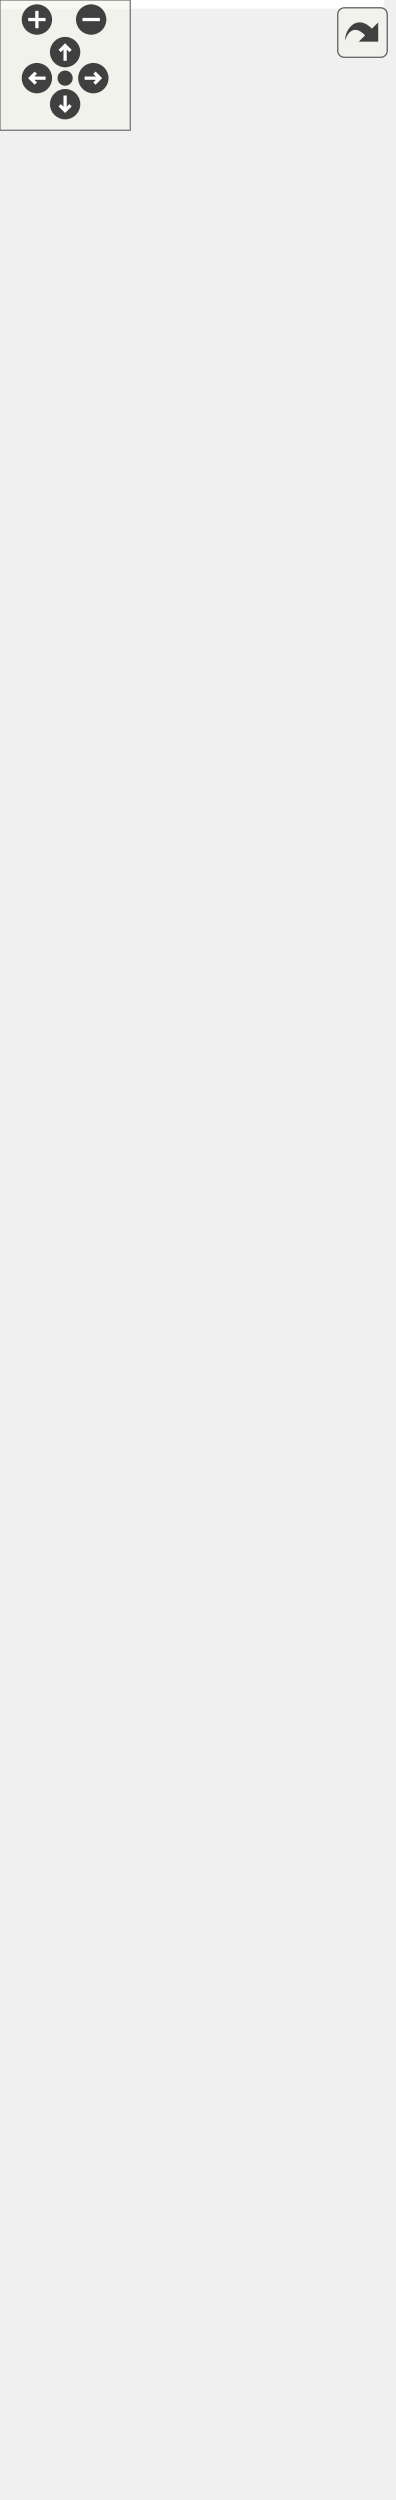
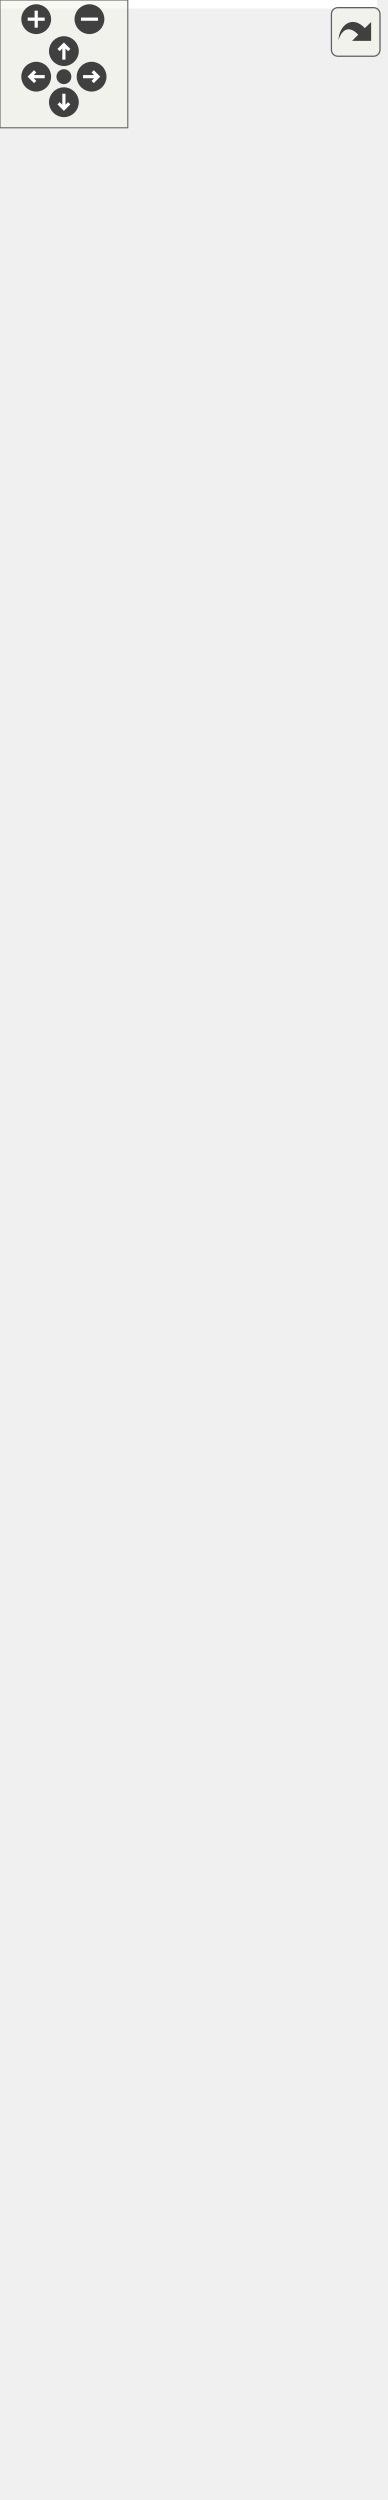
<svg xmlns="http://www.w3.org/2000/svg" xmlns:xlink="http://www.w3.org/1999/xlink" id="main" version="1.1" xml:space="preserve">
  <style type="text/css">
.edge:hover path { stroke: red; }
.edge:hover polygon { stroke: red; fill: red; }
</style>
  <defs>
    <circle id="rim" cx="0" cy="0" r="7" />
    <circle id="rim2" cx="0" cy="0" r="3.5" />
    <g id="zoomPlus">
      <use xlink:href="#rim" fill="#404040">
        <set attributeName="fill" to="#808080" begin="zoomplus.mouseover" end="zoomplus.mouseout" />
      </use>
      <path d="M-4,0h8M0,-4v8" fill="none" stroke="white" stroke-width="1.5" pointer-events="none" />
    </g>
    <g id="zoomMin">
      <use xlink:href="#rim" fill="#404040">
        <set attributeName="fill" to="#808080" begin="zoomminus.mouseover" end="zoomminus.mouseout" />
      </use>
      <path d="M-4,0h8" fill="none" stroke="white" stroke-width="1.5" pointer-events="none" />
    </g>
    <g id="dirArrow">
      <path fill="none" stroke="white" stroke-width="1.5" d="M0,-3.0v7 M-2.5,-0.5L0,-3.0L2.5,-0.5" />
    </g>
    <g id="resetDef">
      <use xlink:href="#rim2" fill="#404040">
        <set attributeName="fill" to="#808080" begin="reset.mouseover" end="reset.mouseout" />
      </use>
    </g>
  </defs>
  <svg id="graph" class="graph">
    <g id="viewport">
-       <polygon fill="white" stroke="transparent" points="-4,4 -4,-1091 177,-1091 177,4 -4,4" />
+       <polygon fill="white" stroke="transparent" points="-4,4 -4,-1113 177,-1113 177,4 -4,4" />
      <g id="node1" class="node">
        <g id="a_node1">
          <a xlink:title=" ">
-             <polygon fill="#bfbfbf" stroke="black" points="0,-0.5 0,-970.5 173,-970.5 173,-0.5 0,-0.5" />
-             <text text-anchor="start" x="8" y="-958.5" font-family="Helvetica,sans-Serif" font-size="10.00">Ra::Core::Geometry</text>
-             <text text-anchor="middle" x="86.5" y="-947.5" font-family="Helvetica,sans-Serif" font-size="10.00">::TopologicalMesh</text>
-             <polyline fill="none" stroke="black" points="0,-940.5 173,-940.5 " />
-             <text text-anchor="middle" x="86.5" y="-928.5" font-family="Helvetica,sans-Serif" font-size="10.00"> </text>
-             <polyline fill="none" stroke="black" points="0,-921.5 173,-921.5 " />
-             <text text-anchor="start" x="8" y="-909.5" font-family="Helvetica,sans-Serif" font-size="10.00">+ TopologicalMesh()</text>
-             <text text-anchor="start" x="8" y="-898.5" font-family="Helvetica,sans-Serif" font-size="10.00">+ TopologicalMesh()</text>
-             <text text-anchor="start" x="8" y="-887.5" font-family="Helvetica,sans-Serif" font-size="10.00">+ initWithWedge()</text>
-             <text text-anchor="start" x="8" y="-876.5" font-family="Helvetica,sans-Serif" font-size="10.00">+ TopologicalMesh()</text>
-             <text text-anchor="start" x="8" y="-865.5" font-family="Helvetica,sans-Serif" font-size="10.00">+ toTriangleMesh()</text>
-             <text text-anchor="start" x="8" y="-854.5" font-family="Helvetica,sans-Serif" font-size="10.00">+ toTriangleMeshFromWedges()</text>
-             <text text-anchor="start" x="8" y="-843.5" font-family="Helvetica,sans-Serif" font-size="10.00">+ updateTriangleMesh()</text>
-             <text text-anchor="start" x="8" y="-832.5" font-family="Helvetica,sans-Serif" font-size="10.00">+ halfedge_handle()</text>
-             <text text-anchor="start" x="8" y="-821.5" font-family="Helvetica,sans-Serif" font-size="10.00">+ normal()</text>
-             <text text-anchor="start" x="8" y="-810.5" font-family="Helvetica,sans-Serif" font-size="10.00">+ set_normal()</text>
-             <text text-anchor="start" x="8" y="-799.5" font-family="Helvetica,sans-Serif" font-size="10.00">+ propagate_normal_to</text>
-             <text text-anchor="start" x="8" y="-788.5" font-family="Helvetica,sans-Serif" font-size="10.00">_halfedges()</text>
-             <text text-anchor="start" x="8" y="-777.5" font-family="Helvetica,sans-Serif" font-size="10.00">+ getInputTriangleMeshIndex</text>
-             <text text-anchor="start" x="8" y="-766.5" font-family="Helvetica,sans-Serif" font-size="10.00">PropHandle()</text>
-             <text text-anchor="start" x="8" y="-755.5" font-family="Helvetica,sans-Serif" font-size="10.00">+ getOutputTriangleMeshIndex</text>
-             <text text-anchor="start" x="8" y="-744.5" font-family="Helvetica,sans-Serif" font-size="10.00">PropHandle()</text>
-             <text text-anchor="start" x="8" y="-733.5" font-family="Helvetica,sans-Serif" font-size="10.00">+ getVertexWedges()</text>
-             <text text-anchor="start" x="8" y="-722.5" font-family="Helvetica,sans-Serif" font-size="10.00">+ getWedgeData()</text>
-             <text text-anchor="start" x="8" y="-711.5" font-family="Helvetica,sans-Serif" font-size="10.00">+ getWedgeRefCount()</text>
+             <polygon fill="#bfbfbf" stroke="black" points="0,-0.5 0,-992.5 173,-992.5 173,-0.5 0,-0.5" />
+             <text text-anchor="start" x="8" y="-980.5" font-family="Helvetica,sans-Serif" font-size="10.00">Ra::Core::Geometry</text>
+             <text text-anchor="middle" x="86.5" y="-969.5" font-family="Helvetica,sans-Serif" font-size="10.00">::TopologicalMesh</text>
+             <polyline fill="none" stroke="black" points="0,-962.5 173,-962.5 " />
+             <text text-anchor="middle" x="86.5" y="-950.5" font-family="Helvetica,sans-Serif" font-size="10.00"> </text>
+             <polyline fill="none" stroke="black" points="0,-943.5 173,-943.5 " />
+             <text text-anchor="start" x="8" y="-931.5" font-family="Helvetica,sans-Serif" font-size="10.00">+ TopologicalMesh()</text>
+             <text text-anchor="start" x="8" y="-920.5" font-family="Helvetica,sans-Serif" font-size="10.00">+ TopologicalMesh()</text>
+             <text text-anchor="start" x="8" y="-909.5" font-family="Helvetica,sans-Serif" font-size="10.00">+ initWithWedge()</text>
+             <text text-anchor="start" x="8" y="-898.5" font-family="Helvetica,sans-Serif" font-size="10.00">+ initWithWedge()</text>
+             <text text-anchor="start" x="8" y="-887.5" font-family="Helvetica,sans-Serif" font-size="10.00">+ TopologicalMesh()</text>
+             <text text-anchor="start" x="8" y="-876.5" font-family="Helvetica,sans-Serif" font-size="10.00">+ toTriangleMesh()</text>
+             <text text-anchor="start" x="8" y="-865.5" font-family="Helvetica,sans-Serif" font-size="10.00">+ toTriangleMeshFromWedges()</text>
+             <text text-anchor="start" x="8" y="-854.5" font-family="Helvetica,sans-Serif" font-size="10.00">+ updateTriangleMesh()</text>
+             <text text-anchor="start" x="8" y="-843.5" font-family="Helvetica,sans-Serif" font-size="10.00">+ halfedge_handle()</text>
+             <text text-anchor="start" x="8" y="-832.5" font-family="Helvetica,sans-Serif" font-size="10.00">+ normal()</text>
+             <text text-anchor="start" x="8" y="-821.5" font-family="Helvetica,sans-Serif" font-size="10.00">+ set_normal()</text>
+             <text text-anchor="start" x="8" y="-810.5" font-family="Helvetica,sans-Serif" font-size="10.00">+ propagate_normal_to</text>
+             <text text-anchor="start" x="8" y="-799.5" font-family="Helvetica,sans-Serif" font-size="10.00">_halfedges()</text>
+             <text text-anchor="start" x="8" y="-788.5" font-family="Helvetica,sans-Serif" font-size="10.00">+ getInputTriangleMeshIndex</text>
+             <text text-anchor="start" x="8" y="-777.5" font-family="Helvetica,sans-Serif" font-size="10.00">PropHandle()</text>
+             <text text-anchor="start" x="8" y="-766.5" font-family="Helvetica,sans-Serif" font-size="10.00">+ getOutputTriangleMeshIndex</text>
+             <text text-anchor="start" x="8" y="-755.5" font-family="Helvetica,sans-Serif" font-size="10.00">PropHandle()</text>
+             <text text-anchor="start" x="8" y="-744.5" font-family="Helvetica,sans-Serif" font-size="10.00">+ getVertexWedges()</text>
+             <text text-anchor="start" x="8" y="-733.5" font-family="Helvetica,sans-Serif" font-size="10.00">+ getWedgeData()</text>
+             <text text-anchor="start" x="8" y="-722.5" font-family="Helvetica,sans-Serif" font-size="10.00">+ getWedgeRefCount()</text>
+             <text text-anchor="start" x="8" y="-711.5" font-family="Helvetica,sans-Serif" font-size="10.00">+ setWedgeData()</text>
            <text text-anchor="start" x="8" y="-700.5" font-family="Helvetica,sans-Serif" font-size="10.00">+ setWedgeData()</text>
-             <text text-anchor="start" x="8" y="-689.5" font-family="Helvetica,sans-Serif" font-size="10.00">+ setWedgeData()</text>
-             <text text-anchor="start" x="8" y="-678.5" font-family="Helvetica,sans-Serif" font-size="10.00">+ replaceWedge()</text>
-             <text text-anchor="start" x="8" y="-667.5" font-family="Helvetica,sans-Serif" font-size="10.00">+ replaceWedgeIndex()</text>
-             <text text-anchor="start" x="8" y="-656.5" font-family="Helvetica,sans-Serif" font-size="10.00">+ garbage_collection()</text>
-             <text text-anchor="start" x="8" y="-645.5" font-family="Helvetica,sans-Serif" font-size="10.00">+ getVec4AttribNames()</text>
-             <text text-anchor="start" x="8" y="-634.5" font-family="Helvetica,sans-Serif" font-size="10.00">+ getVec3AttribNames()</text>
-             <text text-anchor="start" x="8" y="-623.5" font-family="Helvetica,sans-Serif" font-size="10.00">+ getVec2AttribNames()</text>
-             <text text-anchor="start" x="8" y="-612.5" font-family="Helvetica,sans-Serif" font-size="10.00">+ getFloatAttribNames()</text>
-             <text text-anchor="start" x="8" y="-601.5" font-family="Helvetica,sans-Serif" font-size="10.00">+ isFeatureVertex()</text>
-             <text text-anchor="start" x="8" y="-590.5" font-family="Helvetica,sans-Serif" font-size="10.00">+ isFeatureEdge()</text>
-             <text text-anchor="start" x="8" y="-579.5" font-family="Helvetica,sans-Serif" font-size="10.00">+ getWedgeIndexPph()</text>
-             <text text-anchor="start" x="8" y="-568.5" font-family="Helvetica,sans-Serif" font-size="10.00">+ delete_face()</text>
+             <text text-anchor="start" x="8" y="-689.5" font-family="Helvetica,sans-Serif" font-size="10.00">+ replaceWedge()</text>
+             <text text-anchor="start" x="8" y="-678.5" font-family="Helvetica,sans-Serif" font-size="10.00">+ replaceWedgeIndex()</text>
+             <text text-anchor="start" x="8" y="-667.5" font-family="Helvetica,sans-Serif" font-size="10.00">+ garbage_collection()</text>
+             <text text-anchor="start" x="8" y="-656.5" font-family="Helvetica,sans-Serif" font-size="10.00">+ getVec4AttribNames()</text>
+             <text text-anchor="start" x="8" y="-645.5" font-family="Helvetica,sans-Serif" font-size="10.00">+ getVec3AttribNames()</text>
+             <text text-anchor="start" x="8" y="-634.5" font-family="Helvetica,sans-Serif" font-size="10.00">+ getVec2AttribNames()</text>
+             <text text-anchor="start" x="8" y="-623.5" font-family="Helvetica,sans-Serif" font-size="10.00">+ getFloatAttribNames()</text>
+             <text text-anchor="start" x="8" y="-612.5" font-family="Helvetica,sans-Serif" font-size="10.00">+ isFeatureVertex()</text>
+             <text text-anchor="start" x="8" y="-601.5" font-family="Helvetica,sans-Serif" font-size="10.00">+ isFeatureEdge()</text>
+             <text text-anchor="start" x="8" y="-590.5" font-family="Helvetica,sans-Serif" font-size="10.00">+ getWedgeIndexPph()</text>
+             <text text-anchor="start" x="8" y="-579.5" font-family="Helvetica,sans-Serif" font-size="10.00">+ delete_face()</text>
+             <text text-anchor="start" x="8" y="-568.5" font-family="Helvetica,sans-Serif" font-size="10.00">+ isManifold()</text>
            <text text-anchor="start" x="8" y="-557.5" font-family="Helvetica,sans-Serif" font-size="10.00">+ checkIntegrity()</text>
            <text text-anchor="start" x="8" y="-546.5" font-family="Helvetica,sans-Serif" font-size="10.00">+ getFloatPropsHandles()</text>
            <text text-anchor="start" x="8" y="-535.5" font-family="Helvetica,sans-Serif" font-size="10.00">+ getVector2PropsHandles()</text>
            <text text-anchor="start" x="8" y="-524.5" font-family="Helvetica,sans-Serif" font-size="10.00">+ getVector3PropsHandles()</text>
            <text text-anchor="start" x="8" y="-513.5" font-family="Helvetica,sans-Serif" font-size="10.00">+ getVector4PropsHandles()</text>
            <text text-anchor="start" x="8" y="-502.5" font-family="Helvetica,sans-Serif" font-size="10.00">+ createNormalPropOnFaces()</text>
            <text text-anchor="start" x="8" y="-491.5" font-family="Helvetica,sans-Serif" font-size="10.00">+ clearProp()</text>
            <text text-anchor="start" x="8" y="-480.5" font-family="Helvetica,sans-Serif" font-size="10.00">+ copyNormal()</text>
            <text text-anchor="start" x="8" y="-469.5" font-family="Helvetica,sans-Serif" font-size="10.00">+ copyNormalFromFace()</text>
            <text text-anchor="start" x="8" y="-458.5" font-family="Helvetica,sans-Serif" font-size="10.00">+ interpolateNormal()</text>
            <text text-anchor="start" x="8" y="-447.5" font-family="Helvetica,sans-Serif" font-size="10.00">+ interpolateNormalOnFaces()</text>
            <text text-anchor="start" x="8" y="-436.5" font-family="Helvetica,sans-Serif" font-size="10.00">+ createPropsOnFaces()</text>
            <text text-anchor="start" x="8" y="-425.5" font-family="Helvetica,sans-Serif" font-size="10.00">+ clearProps()</text>
            <text text-anchor="start" x="8" y="-414.5" font-family="Helvetica,sans-Serif" font-size="10.00">+ copyProps()</text>
            <text text-anchor="start" x="8" y="-403.5" font-family="Helvetica,sans-Serif" font-size="10.00">+ copyPropsFromFace()</text>
            <text text-anchor="start" x="8" y="-392.5" font-family="Helvetica,sans-Serif" font-size="10.00">+ interpolateProps()</text>
            <text text-anchor="start" x="8" y="-381.5" font-family="Helvetica,sans-Serif" font-size="10.00">+ interpolatePropsOnFaces()</text>
            <text text-anchor="start" x="8" y="-370.5" font-family="Helvetica,sans-Serif" font-size="10.00">+ createAllPropsOnFaces()</text>
            <text text-anchor="start" x="8" y="-359.5" font-family="Helvetica,sans-Serif" font-size="10.00">+ clearAllProps()</text>
            <text text-anchor="start" x="8" y="-348.5" font-family="Helvetica,sans-Serif" font-size="10.00">+ copyAllProps()</text>
            <text text-anchor="start" x="8" y="-337.5" font-family="Helvetica,sans-Serif" font-size="10.00">+ copyAllPropsFromFace()</text>
            <text text-anchor="start" x="8" y="-326.5" font-family="Helvetica,sans-Serif" font-size="10.00">+ interpolateAllProps()</text>
            <text text-anchor="start" x="8" y="-315.5" font-family="Helvetica,sans-Serif" font-size="10.00">+ interpolateAllPropsOnFaces()</text>
            <text text-anchor="start" x="8" y="-304.5" font-family="Helvetica,sans-Serif" font-size="10.00">+ splitEdge()</text>
            <text text-anchor="start" x="8" y="-293.5" font-family="Helvetica,sans-Serif" font-size="10.00">+ splitEdgeWedge()</text>
            <text text-anchor="start" x="8" y="-282.5" font-family="Helvetica,sans-Serif" font-size="10.00">+ collapseWedge()</text>
            <text text-anchor="start" x="8" y="-271.5" font-family="Helvetica,sans-Serif" font-size="10.00">* getFloatPropsHandles()</text>
            <text text-anchor="start" x="8" y="-260.5" font-family="Helvetica,sans-Serif" font-size="10.00">* getVector2PropsHandles()</text>
            <text text-anchor="start" x="8" y="-249.5" font-family="Helvetica,sans-Serif" font-size="10.00">* getVector3PropsHandles()</text>
            <text text-anchor="start" x="8" y="-238.5" font-family="Helvetica,sans-Serif" font-size="10.00">* getVector4PropsHandles()</text>
            <text text-anchor="start" x="8" y="-227.5" font-family="Helvetica,sans-Serif" font-size="10.00">* createNormalPropOnFaces()</text>
            <text text-anchor="start" x="8" y="-216.5" font-family="Helvetica,sans-Serif" font-size="10.00">* clearProp()</text>
            <text text-anchor="start" x="8" y="-205.5" font-family="Helvetica,sans-Serif" font-size="10.00">* copyNormal()</text>
            <text text-anchor="start" x="8" y="-194.5" font-family="Helvetica,sans-Serif" font-size="10.00">* copyNormalFromFace()</text>
            <text text-anchor="start" x="8" y="-183.5" font-family="Helvetica,sans-Serif" font-size="10.00">* interpolateNormal()</text>
            <text text-anchor="start" x="8" y="-172.5" font-family="Helvetica,sans-Serif" font-size="10.00">* interpolateNormalOnFaces()</text>
            <text text-anchor="start" x="8" y="-161.5" font-family="Helvetica,sans-Serif" font-size="10.00">* createPropsOnFaces()</text>
            <text text-anchor="start" x="8" y="-150.5" font-family="Helvetica,sans-Serif" font-size="10.00">* clearProps()</text>
            <text text-anchor="start" x="8" y="-139.5" font-family="Helvetica,sans-Serif" font-size="10.00">* copyProps()</text>
            <text text-anchor="start" x="8" y="-128.5" font-family="Helvetica,sans-Serif" font-size="10.00">* copyPropsFromFace()</text>
            <text text-anchor="start" x="8" y="-117.5" font-family="Helvetica,sans-Serif" font-size="10.00">* interpolateProps()</text>
            <text text-anchor="start" x="8" y="-106.5" font-family="Helvetica,sans-Serif" font-size="10.00">* interpolatePropsOnFaces()</text>
            <text text-anchor="start" x="8" y="-95.5" font-family="Helvetica,sans-Serif" font-size="10.00">* createAllPropsOnFaces()</text>
            <text text-anchor="start" x="8" y="-84.5" font-family="Helvetica,sans-Serif" font-size="10.00">* clearAllProps()</text>
            <text text-anchor="start" x="8" y="-73.5" font-family="Helvetica,sans-Serif" font-size="10.00">* copyAllProps()</text>
            <text text-anchor="start" x="8" y="-62.5" font-family="Helvetica,sans-Serif" font-size="10.00">* copyAllPropsFromFace()</text>
            <text text-anchor="start" x="8" y="-51.5" font-family="Helvetica,sans-Serif" font-size="10.00">* interpolateAllProps()</text>
            <text text-anchor="start" x="8" y="-40.5" font-family="Helvetica,sans-Serif" font-size="10.00">* interpolateAllPropsOnFaces()</text>
            <text text-anchor="start" x="8" y="-29.5" font-family="Helvetica,sans-Serif" font-size="10.00">* splitEdge()</text>
            <text text-anchor="start" x="8" y="-18.5" font-family="Helvetica,sans-Serif" font-size="10.00">* splitEdgeWedge()</text>
            <text text-anchor="start" x="8" y="-7.5" font-family="Helvetica,sans-Serif" font-size="10.00">* collapseWedge()</text>
          </a>
        </g>
      </g>
      <g id="node2" class="node">
        <g id="a_node2">
          <a xlink:title=" ">
-             <polygon fill="white" stroke="#bfbfbf" points="11,-1007.5 11,-1086.5 162,-1086.5 162,-1007.5 11,-1007.5" />
-             <text text-anchor="start" x="19" y="-1074.5" font-family="Helvetica,sans-Serif" font-size="10.00">OpenMesh::PolyMesh</text>
-             <text text-anchor="start" x="19" y="-1063.5" font-family="Helvetica,sans-Serif" font-size="10.00">_ArrayKernelT&lt; Topological</text>
-             <text text-anchor="middle" x="86.5" y="-1052.5" font-family="Helvetica,sans-Serif" font-size="10.00">MeshTraits &gt;</text>
-             <polyline fill="none" stroke="#bfbfbf" points="11,-1045.5 162,-1045.5 " />
-             <text text-anchor="middle" x="86.5" y="-1033.5" font-family="Helvetica,sans-Serif" font-size="10.00"> </text>
-             <polyline fill="none" stroke="#bfbfbf" points="11,-1026.5 162,-1026.5 " />
-             <text text-anchor="middle" x="86.5" y="-1014.5" font-family="Helvetica,sans-Serif" font-size="10.00"> </text>
+             <polygon fill="white" stroke="#bfbfbf" points="11,-1029.5 11,-1108.5 162,-1108.5 162,-1029.5 11,-1029.5" />
+             <text text-anchor="start" x="19" y="-1096.5" font-family="Helvetica,sans-Serif" font-size="10.00">OpenMesh::PolyMesh</text>
+             <text text-anchor="start" x="19" y="-1085.5" font-family="Helvetica,sans-Serif" font-size="10.00">_ArrayKernelT&lt; Topological</text>
+             <text text-anchor="middle" x="86.5" y="-1074.5" font-family="Helvetica,sans-Serif" font-size="10.00">MeshTraits &gt;</text>
+             <polyline fill="none" stroke="#bfbfbf" points="11,-1067.5 162,-1067.5 " />
+             <text text-anchor="middle" x="86.5" y="-1055.5" font-family="Helvetica,sans-Serif" font-size="10.00"> </text>
+             <polyline fill="none" stroke="#bfbfbf" points="11,-1048.5 162,-1048.5 " />
+             <text text-anchor="middle" x="86.5" y="-1036.5" font-family="Helvetica,sans-Serif" font-size="10.00"> </text>
          </a>
        </g>
      </g>
      <g id="edge1" class="edge">
-         <path fill="none" stroke="midnightblue" d="M86.5,-997.1C86.5,-989.12 86.5,-980.33 86.5,-970.85" />
-         <polygon fill="none" stroke="midnightblue" points="83,-997.1 86.5,-1007.1 90,-997.1 83,-997.1" />
+         <path fill="none" stroke="midnightblue" d="M86.5,-1019.23C86.5,-1011.25 86.5,-1002.45 86.5,-992.95" />
+         <polygon fill="none" stroke="midnightblue" points="83,-1019.24 86.5,-1029.24 90,-1019.24 83,-1019.24" />
      </g>
    </g>
  </svg>
  <g id="navigator" transform="translate(0 0)" fill="#404254">
    <rect fill="#f2f5e9" fill-opacity="0.5" stroke="#606060" stroke-width=".5" x="0" y="0" width="60" height="60" />
    <use id="zoomplus" xlink:href="#zoomPlus" x="17" y="9" />
    <use id="zoomminus" xlink:href="#zoomMin" x="42" y="9" />
    <use id="reset" xlink:href="#resetDef" x="30" y="36" />
    <g id="arrowUp" xlink:href="#dirArrow" transform="translate(30 24)">
      <use xlink:href="#rim" fill="#404040">
        <set attributeName="fill" to="#808080" begin="arrowUp.mouseover" end="arrowUp.mouseout" />
      </use>
      <path fill="none" stroke="white" stroke-width="1.5" d="M0,-3.0v7 M-2.5,-0.5L0,-3.0L2.5,-0.5" />
    </g>
    <g id="arrowRight" xlink:href="#dirArrow" transform="rotate(90) translate(36 -43)">
      <use xlink:href="#rim" fill="#404040">
        <set attributeName="fill" to="#808080" begin="arrowRight.mouseover" end="arrowRight.mouseout" />
      </use>
      <path fill="none" stroke="white" stroke-width="1.5" d="M0,-3.0v7 M-2.5,-0.5L0,-3.0L2.5,-0.5" />
    </g>
    <g id="arrowDown" xlink:href="#dirArrow" transform="rotate(180) translate(-30 -48)">
      <use xlink:href="#rim" fill="#404040">
        <set attributeName="fill" to="#808080" begin="arrowDown.mouseover" end="arrowDown.mouseout" />
      </use>
      <path fill="none" stroke="white" stroke-width="1.5" d="M0,-3.0v7 M-2.5,-0.5L0,-3.0L2.5,-0.5" />
    </g>
    <g id="arrowLeft" xlink:href="#dirArrow" transform="rotate(270) translate(-36 17)">
      <use xlink:href="#rim" fill="#404040">
        <set attributeName="fill" to="#808080" begin="arrowLeft.mouseover" end="arrowLeft.mouseout" />
      </use>
      <path fill="none" stroke="white" stroke-width="1.5" d="M0,-3.0v7 M-2.5,-0.5L0,-3.0L2.5,-0.5" />
    </g>
  </g>
  <svg viewBox="0 0 15 15" width="100%" height="30px" preserveAspectRatio="xMaxYMin meet">
    <g id="arrow_out" transform="scale(0.3 0.3)">
      <a xlink:href="classRa_1_1Core_1_1Geometry_1_1TopologicalMesh__coll__graph_org.svg" target="_base">
        <rect id="button" ry="5" rx="5" y="6" x="6" height="38" width="38" fill="#f2f5e9" fill-opacity="0.5" stroke="#606060" stroke-width="1.0" />
        <path id="arrow" d="M 11.5,31.437 C 11.94,20.098 22.043,11.323 32.159,21.979 L 37.069,17.246 C 37.069,17.246 37.088,32 37.088,32 L 22.16,31.978 C 22.16,31.978 26.998,27.14 26.998,27.14 C 18.529,18.264 13.292,25.23 11.5,31.437 z" style="fill:#404040;" />
      </a>
    </g>
  </svg>
</svg>
